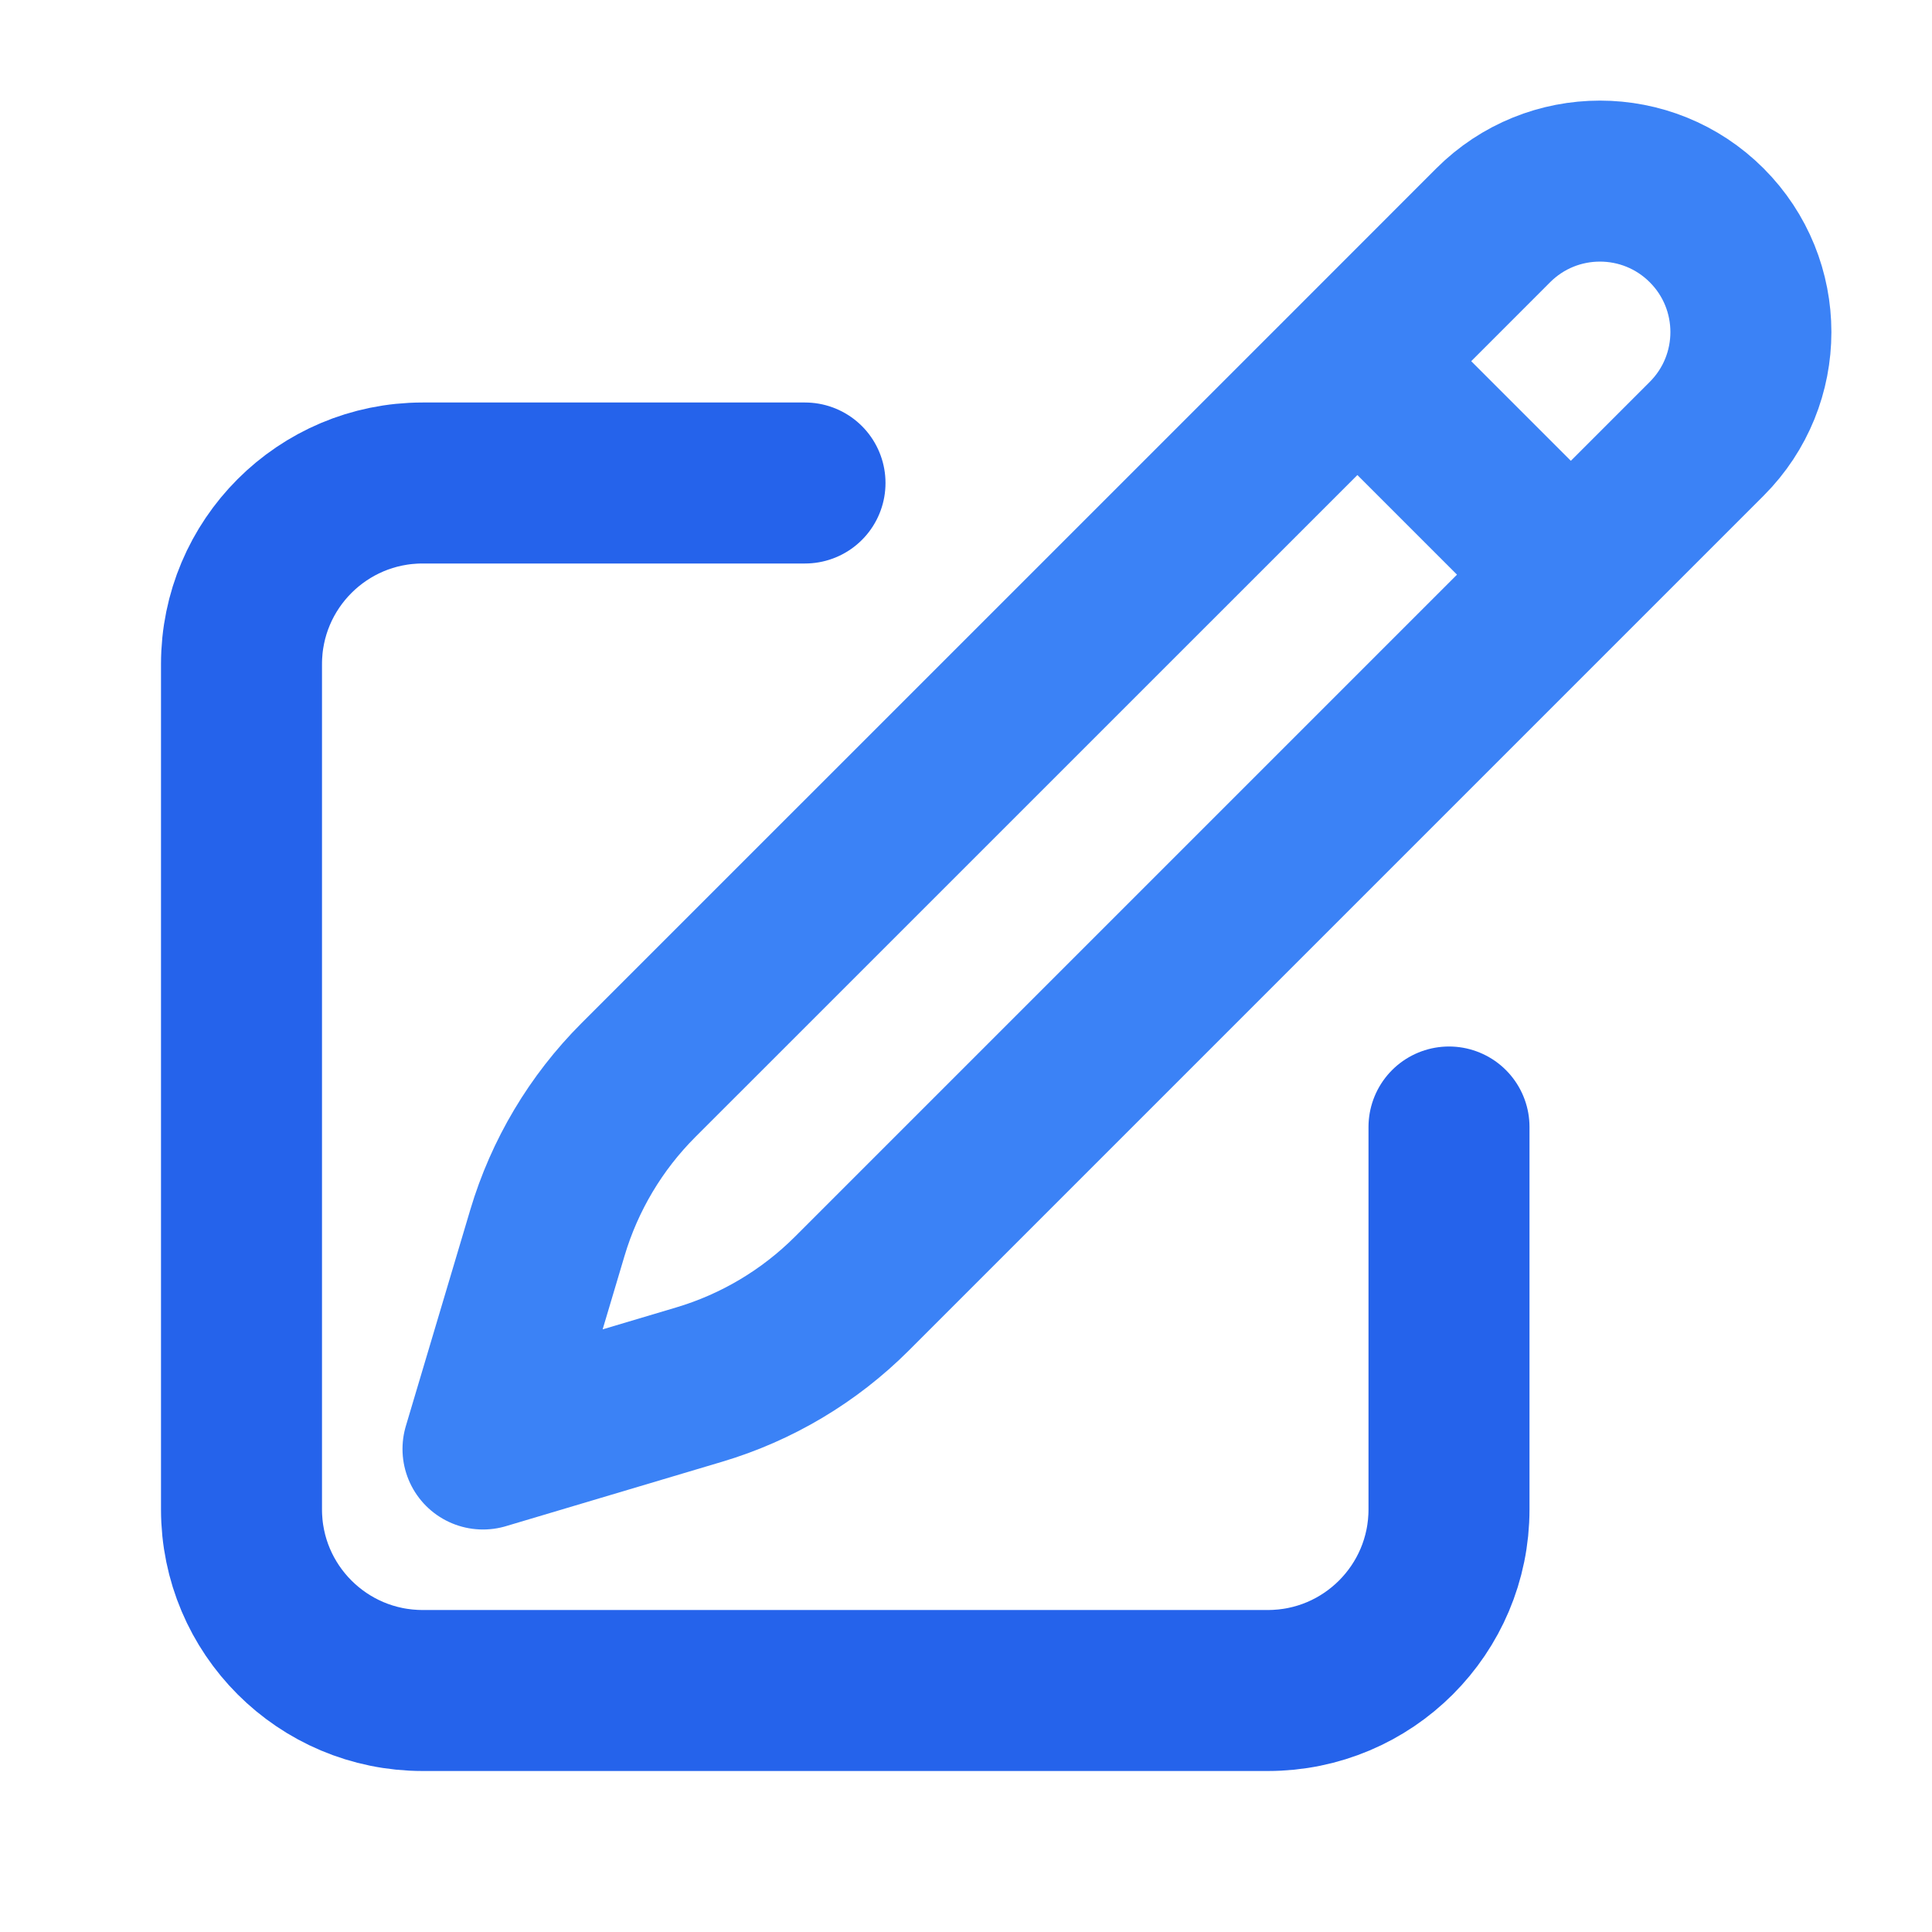
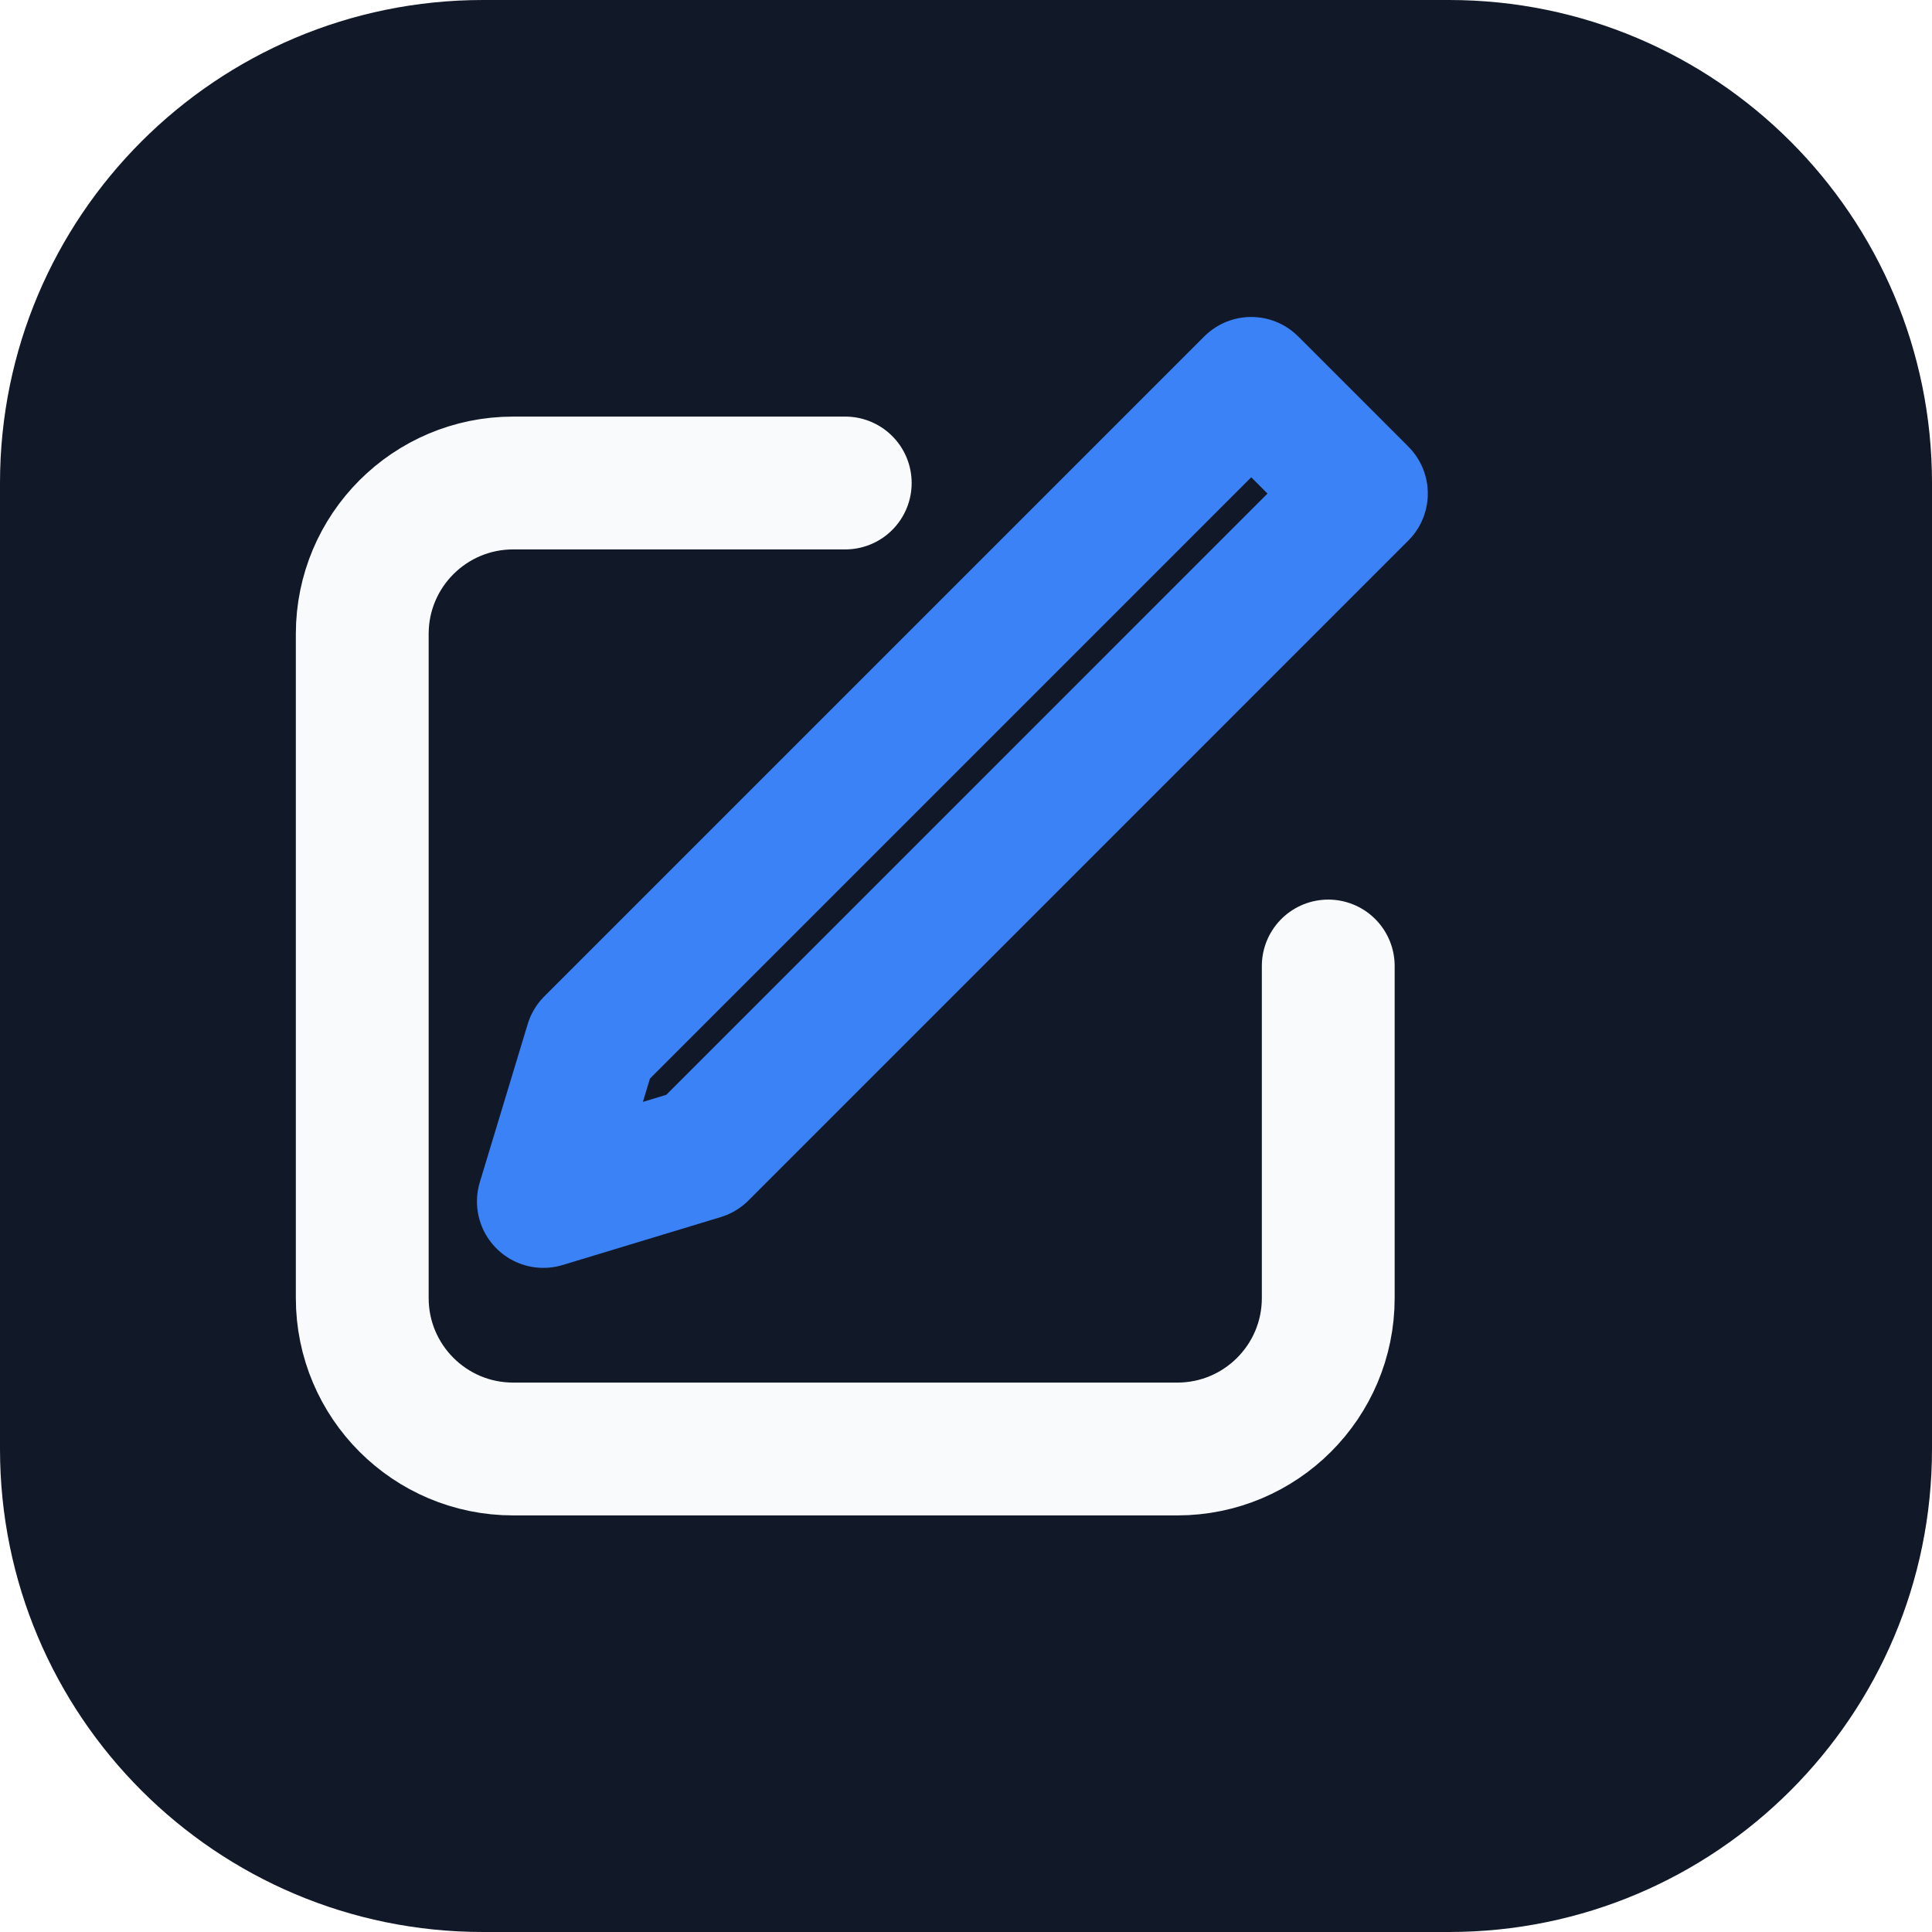
- <svg xmlns="http://www.w3.org/2000/svg" fill="none" viewBox="0 0 24 24" width="32" height="32">
-   <path stroke="#2563eb" stroke-width="2" stroke-linecap="round" stroke-linejoin="round" d="M18 14v4.75A2.25 2.25 0 0115.75 21H5.25A2.25 2.25 0 013 18.75V8.25A2.25 2.25 0 015.25 6H10" />
-   <path stroke="#3b82f6" stroke-width="2" stroke-linecap="round" stroke-linejoin="round" d="M16.862 4.487l1.687-1.688a1.875 1.875 0 112.652 2.652L10.582 16.07a4.5 4.5 0 01-1.897 1.13L6 18l.8-2.685a4.5 4.5 0 011.13-1.897l8.932-8.931zm0 0L19.5 7.125" />
+ <svg xmlns="http://www.w3.org/2000/svg" viewBox="0 0 32 32" width="32" height="32">
+   <rect width="32" height="32" rx="8" fill="#111827" />
+   <path fill="none" stroke="#f9fafb" stroke-width="2.2" stroke-linecap="round" stroke-linejoin="round" d="M22 16v5.5A2.5 2.5 0 0119.5 24H8.5A2.5 2.5 0 016 21.5V10.5A2.5 2.5 0 018.5 8H14" />
+   <path fill="none" stroke="#3b82f6" stroke-width="2.2" stroke-linecap="round" stroke-linejoin="round" d="M20.862 6.487l1.687 1.688-10.93 10.931-2.619.794.793-2.619 10.931-10.931z" />
</svg>
